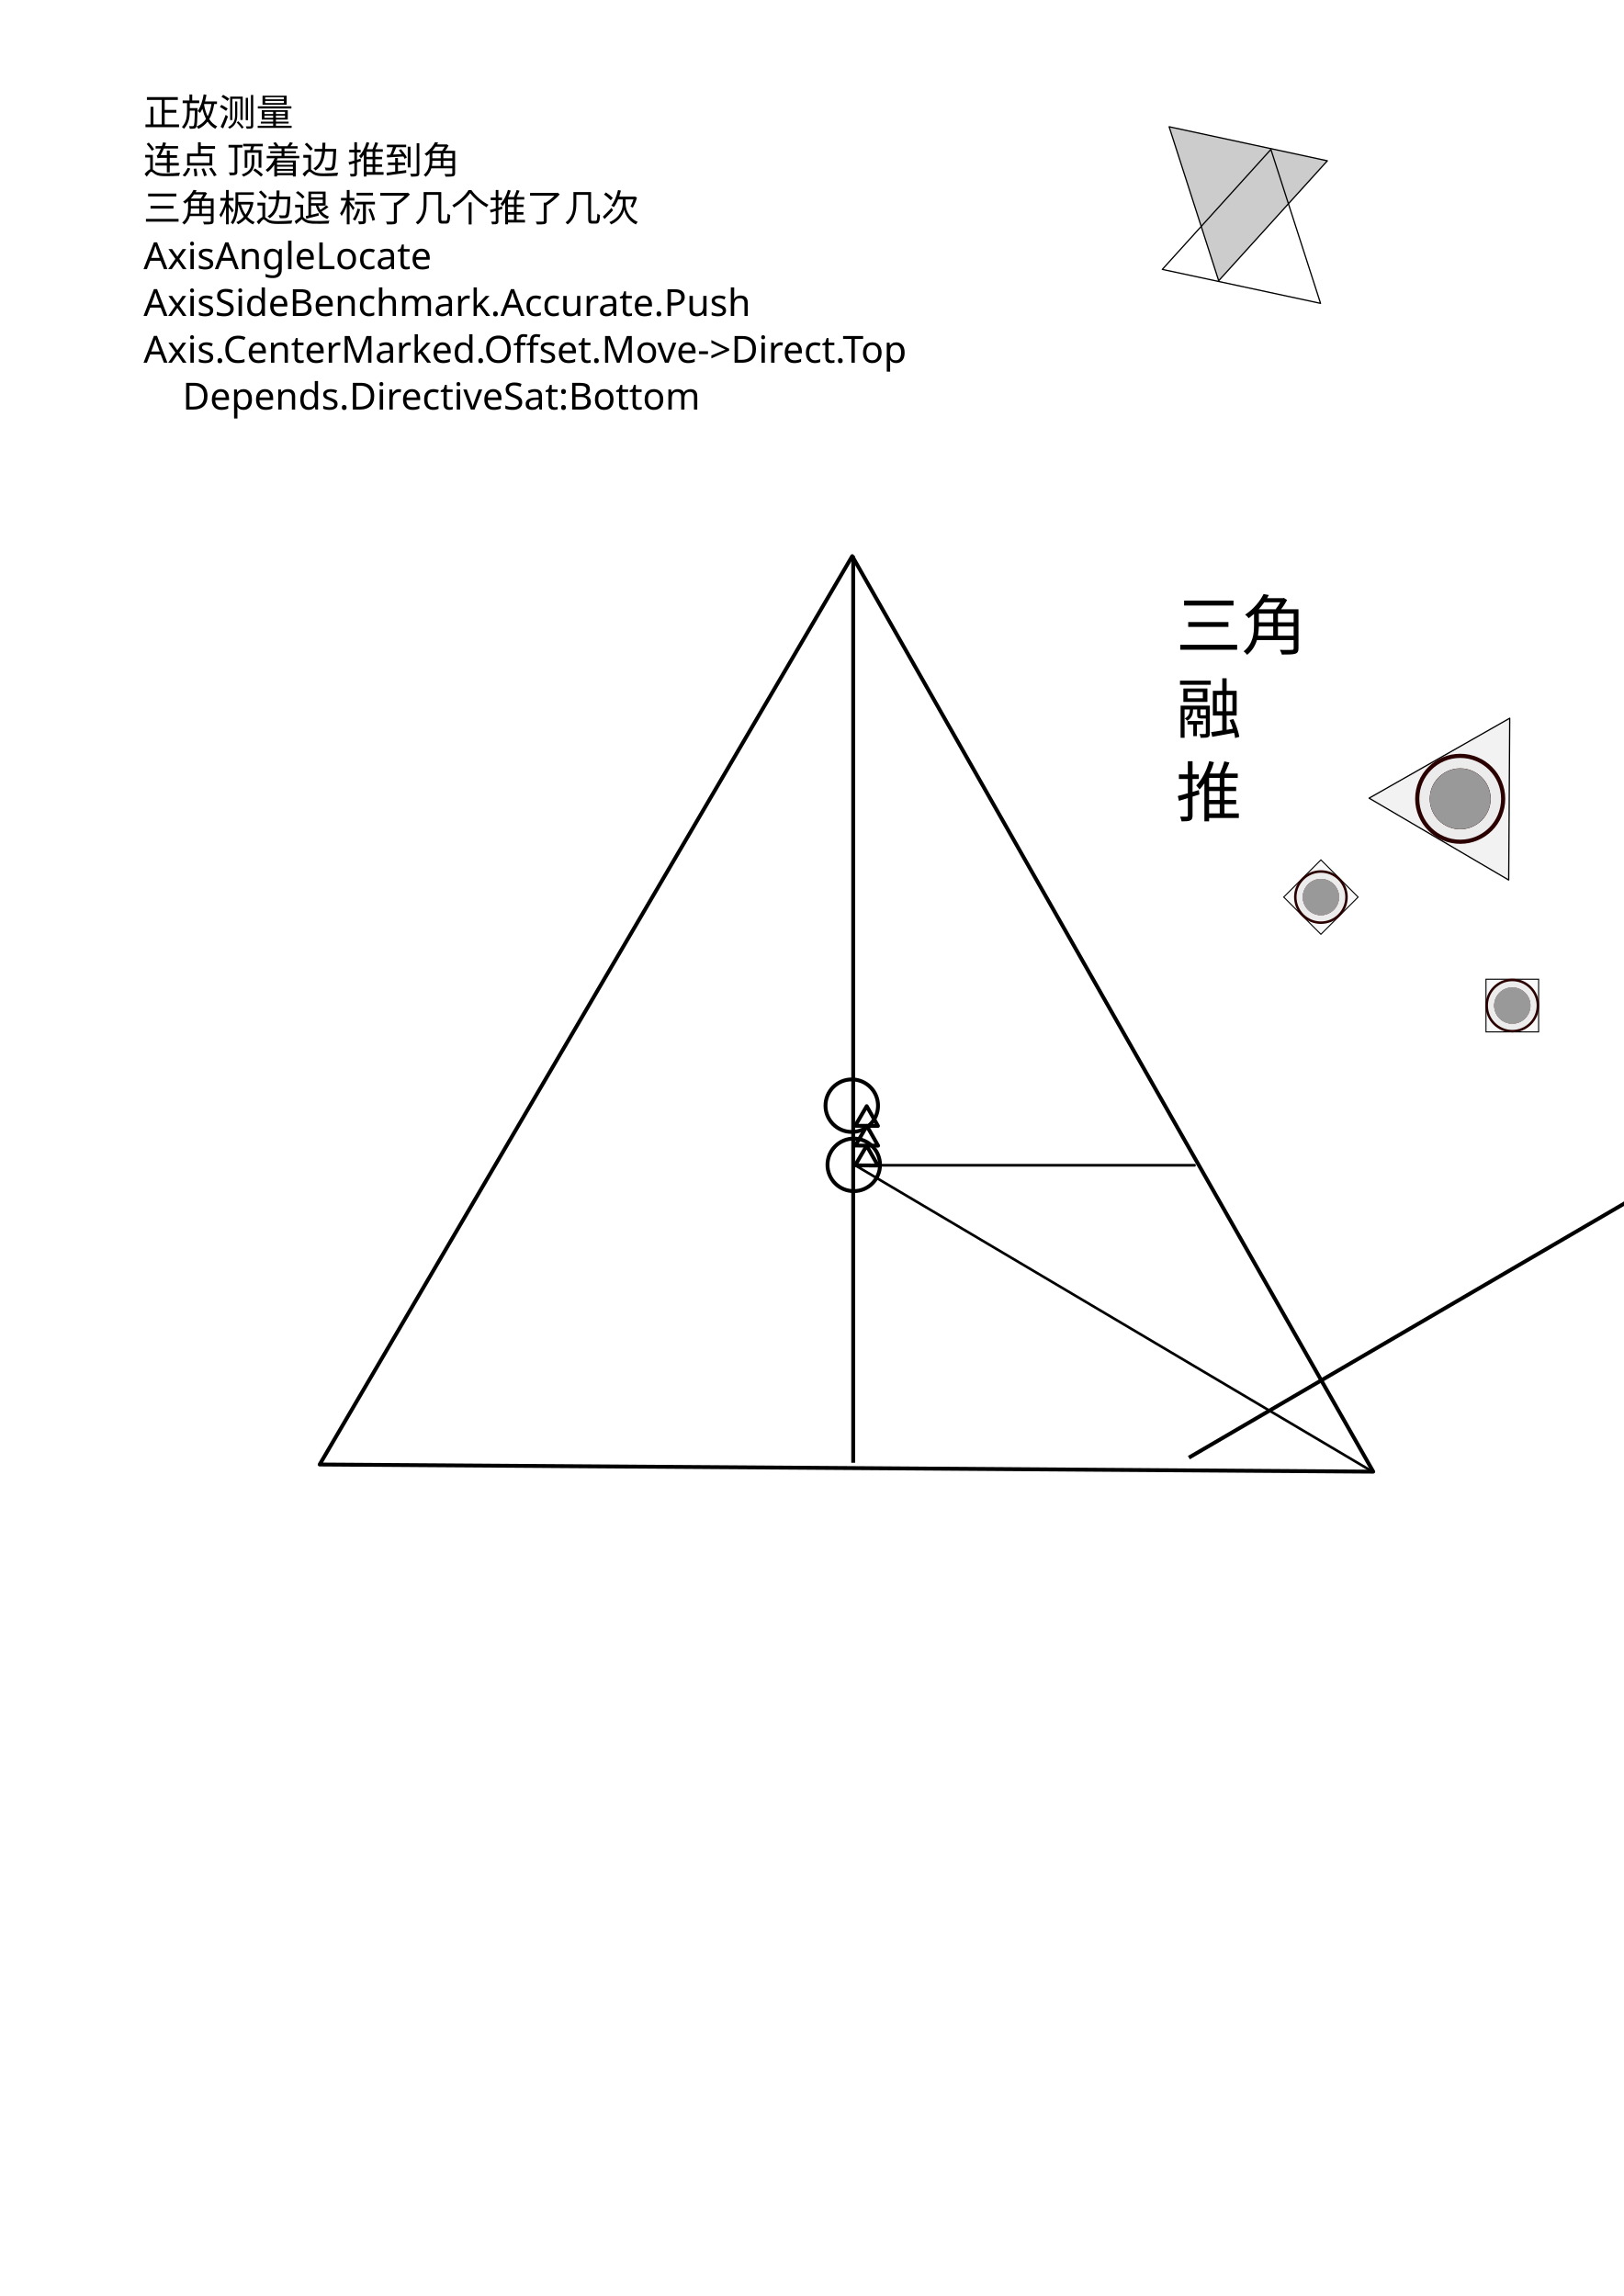
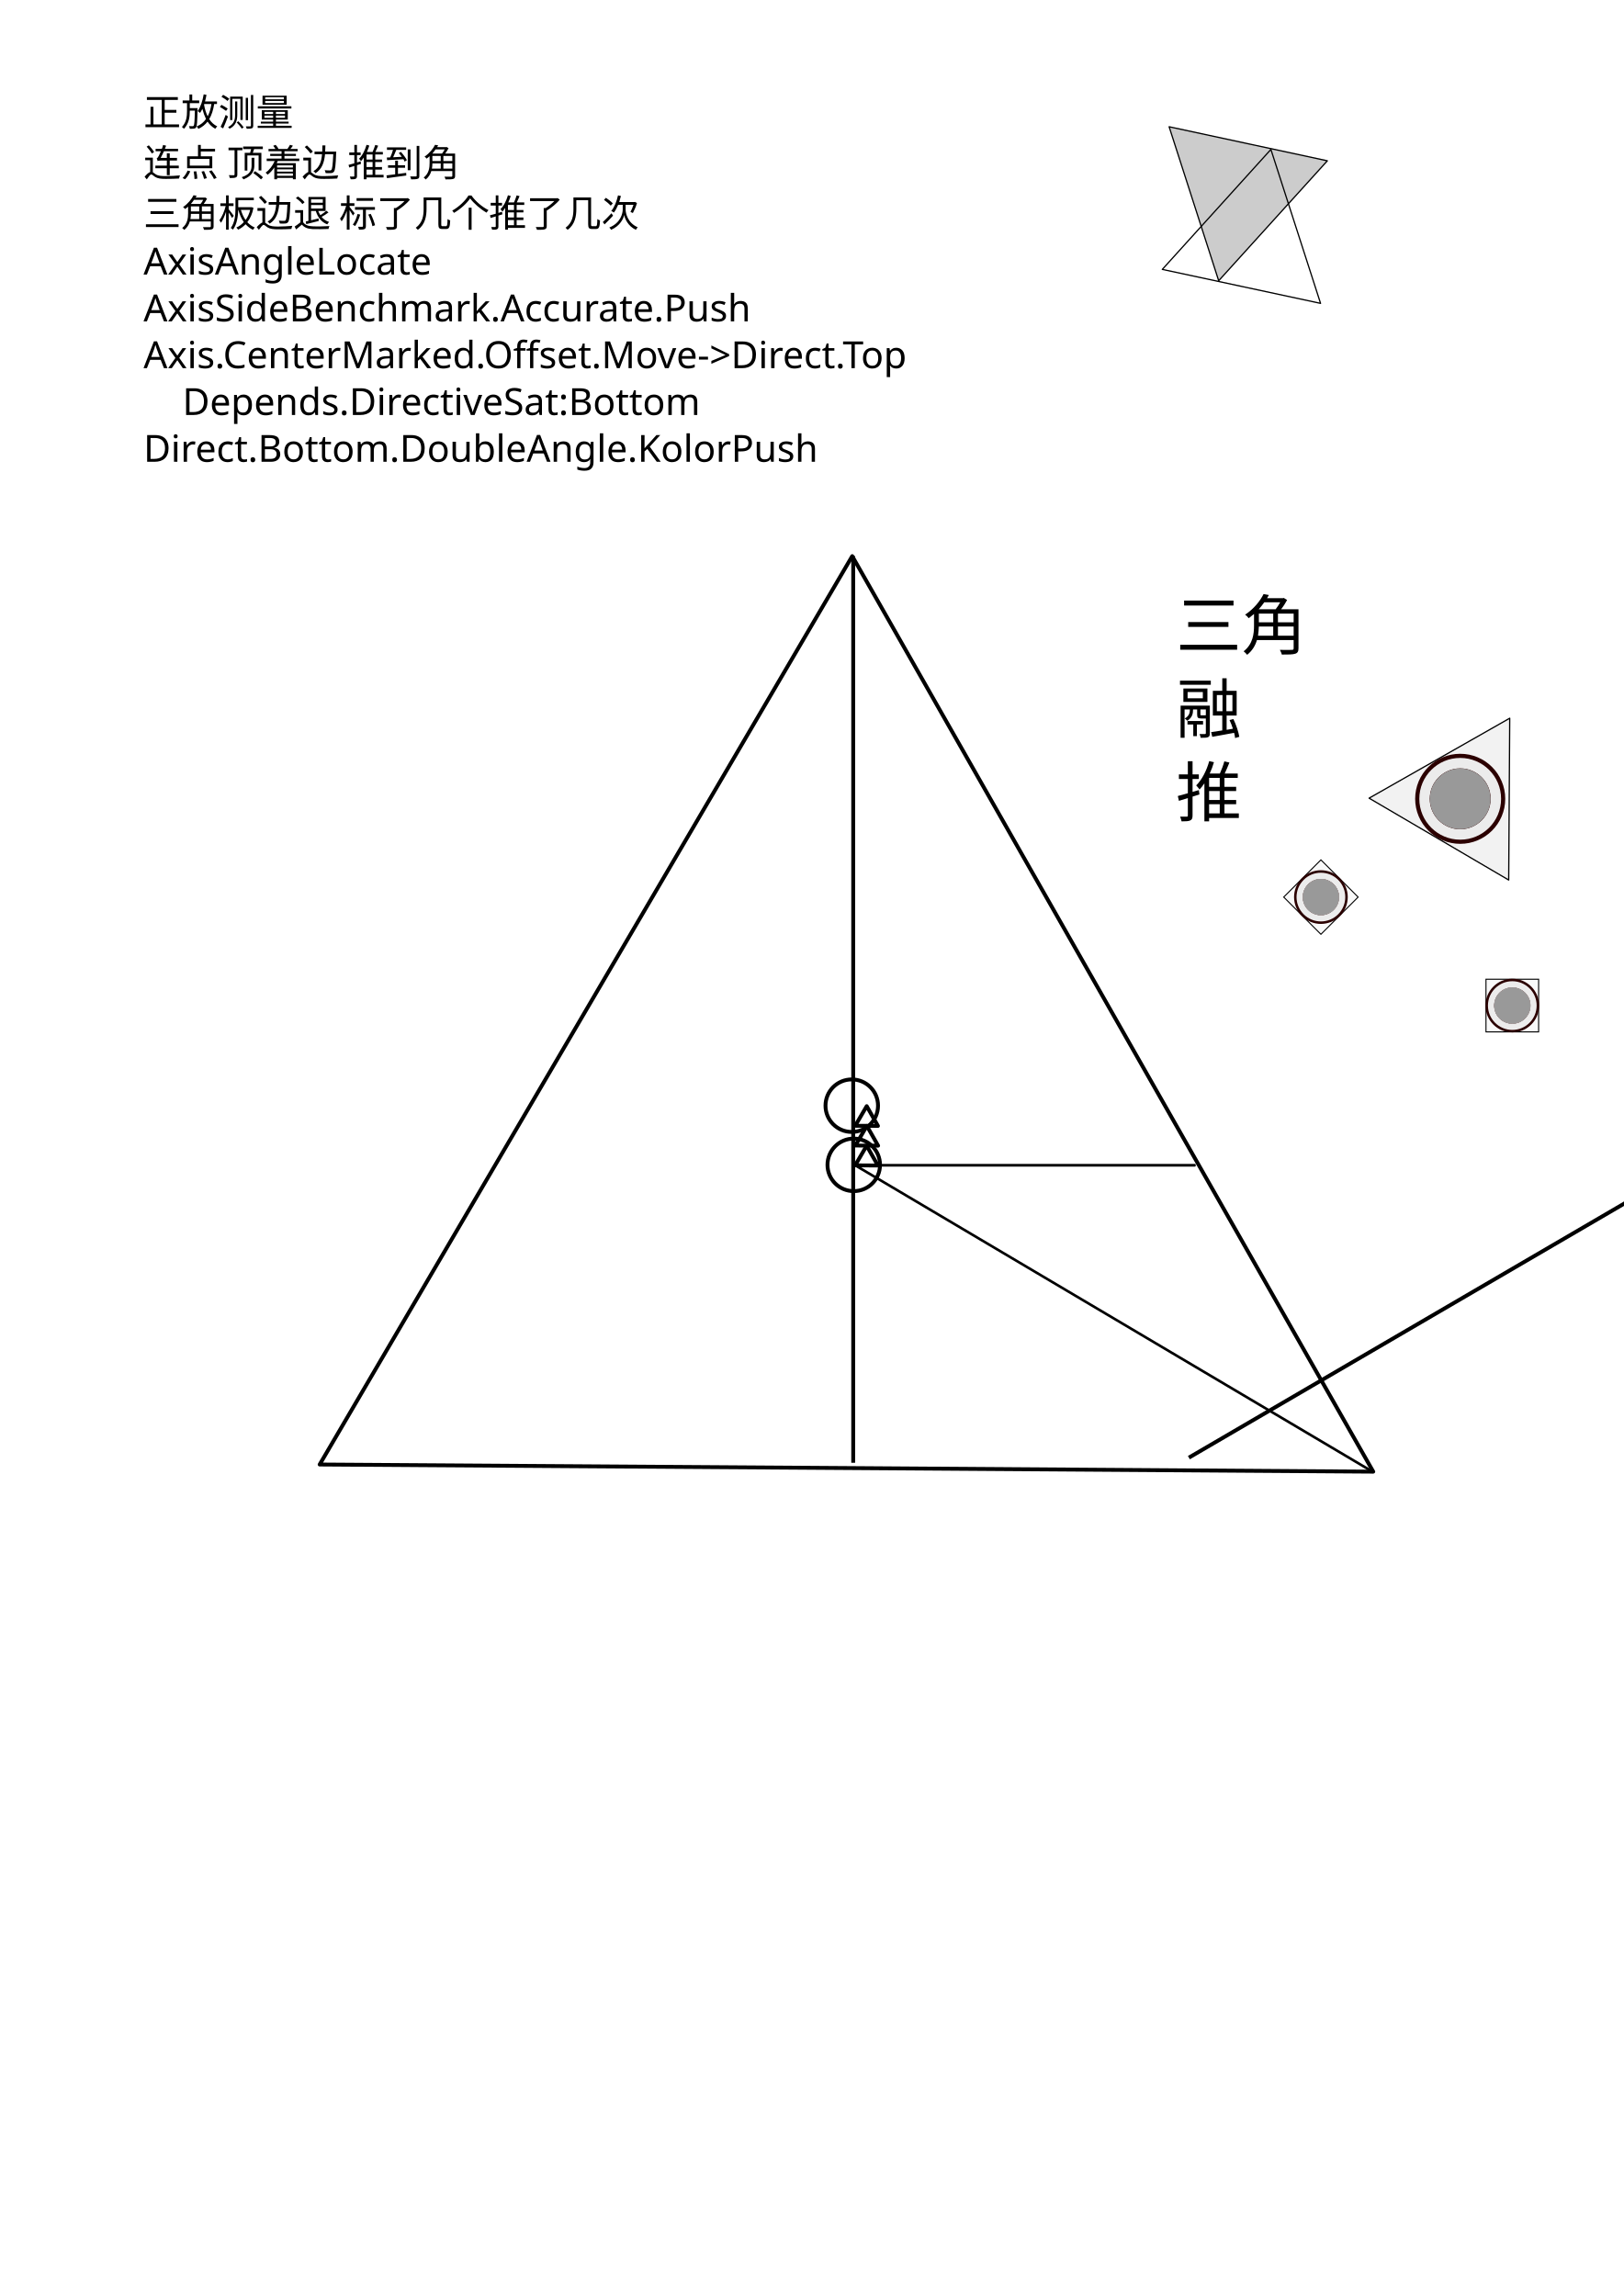
<svg xmlns="http://www.w3.org/2000/svg" width="210mm" height="297mm" viewBox="0 0 210 297" version="1.1" id="svg919">
  <defs id="defs913">
    </defs>
  <g id="layer1">
    <circle r="3.397" cy="143.026" cx="110.162" id="path1630-7" style="fill:none;stroke:#000000;stroke-width:0.5;stroke-linecap:round;stroke-linejoin:round;stroke-miterlimit:4;stroke-dasharray:none;stroke-dashoffset:0;paint-order:markers fill stroke" />
    <circle style="fill:none;stroke:#000000;stroke-width:0.5;stroke-linecap:round;stroke-linejoin:round;stroke-miterlimit:4;stroke-dasharray:none;stroke-dashoffset:0;paint-order:markers fill stroke" id="path1630-7-8" cx="110.42" cy="150.68" r="3.397" />
    <rect transform="scale(1,-1)" ry="0" rx="0" y="-57.086" x="-27.35" height="13.866" width="13.866" id="rect2127" style="fill:none;stroke:#000000;stroke-width:0.105;stroke-linecap:round;stroke-linejoin:round;stroke-miterlimit:4;stroke-dasharray:none;paint-order:markers fill stroke" />
    <g id="g2133" transform="matrix(0.5478842,0,0,0.5478842,-53.96675,-22.05122)">
      <rect transform="scale(1,-1)" ry="0" rx="0" y="-144.321" x="13.178" height="25.317" width="25.301" id="rect2129" style="fill:none;stroke:#000000;stroke-width:0.192;stroke-linecap:round;stroke-linejoin:round;stroke-miterlimit:4;stroke-dasharray:none;paint-order:markers fill stroke" />
      <path d="m 157.316,53.876 -11.937,-0.453 -11.937,-0.453 6.36,-10.111 6.36,-10.111 5.576,10.564 z" transform="matrix(1.054494,-0.03265833,0.03263873,1.055127,-129.2164,92.61066)" style="fill:#f2f2f2;fill-opacity:1;stroke:#000000;stroke-width:0.184;stroke-linecap:round;stroke-linejoin:round;stroke-miterlimit:4;stroke-dasharray:none;paint-order:markers fill stroke" id="path2131" />
    </g>
    <path transform="matrix(0.1978078,0.5431175,-0.5434504,0.1979062,-24.95787,-39.73238)" style="fill:#cccccc;fill-opacity:1;stroke:#000000;stroke-width:0.184;stroke-linecap:round;stroke-linejoin:round;stroke-miterlimit:4;stroke-dasharray:none;paint-order:markers fill stroke" id="path2135" d="m 157.316,53.876 -11.937,-0.453 -11.937,-0.453 6.36,-10.111 6.36,-10.111 5.576,10.564 z" />
    <rect style="fill:none;stroke:#000000;stroke-width:0.105;stroke-linecap:round;stroke-linejoin:round;stroke-miterlimit:4;stroke-dasharray:none;paint-order:markers fill stroke" id="rect2490" width="13.866" height="13.866" x="-27.35" y="-57.086" rx="0" ry="0" transform="scale(1,-1)" />
    <g transform="matrix(0.5478842,0,0,0.5478842,-53.96675,-22.05122)" id="g2496">
      <rect style="fill:none;stroke:#000000;stroke-width:0.192;stroke-linecap:round;stroke-linejoin:round;stroke-miterlimit:4;stroke-dasharray:none;paint-order:markers fill stroke" id="rect2492" width="25.301" height="25.317" x="13.178" y="-144.321" rx="0" ry="0" transform="scale(1,-1)" />
      <path id="path2494" style="fill:#f2f2f2;fill-opacity:1;stroke:#000000;stroke-width:0.184;stroke-linecap:round;stroke-linejoin:round;stroke-miterlimit:4;stroke-dasharray:none;paint-order:markers fill stroke" transform="matrix(1.054494,-0.03265833,0.03263873,1.055127,-129.2164,92.61066)" d="m 157.316,53.876 -11.937,-0.453 -11.937,-0.453 6.36,-10.111 6.36,-10.111 5.576,10.564 z" />
    </g>
    <g id="g1567" transform="matrix(1.515174,0,0,1.515174,68.79778,-65.80464)">
      <path transform="matrix(0.1978078,0.5431175,-0.5434504,0.1979062,56.78028,-28.7061)" style="fill:#cccccc;fill-opacity:1;stroke:#000000;stroke-width:0.184;stroke-linecap:round;stroke-linejoin:round;stroke-miterlimit:4;stroke-dasharray:none;paint-order:markers fill stroke" id="path2498" d="m 157.316,53.876 -11.937,-0.453 -11.937,-0.453 6.36,-10.111 6.36,-10.111 5.576,10.564 z" />
    </g>
    <circle style="fill:#f9f9f9;stroke:#000000;stroke-width:0.513;stroke-linecap:round;stroke-linejoin:round;stroke-miterlimit:4;stroke-dasharray:none;paint-order:markers fill stroke" id="circle2502" cx="-68.19" cy="-65.983" r="14.307" transform="rotate(-105)" />
    <rect style="fill:none;stroke:#000000;stroke-width:0.096;stroke-linecap:round;stroke-linejoin:round;stroke-dasharray:0.577, 0.096;paint-order:markers fill stroke" id="rect882" width="7.117" height="7.117" x="-25.424" y="74.764" />
    <path d="m 157.316,53.876 -11.937,-0.453 -11.937,-0.453 6.36,-10.111 6.36,-10.111 5.576,10.564 z" id="path2498-7-0" style="fill:#f2f2f2;fill-opacity:1;stroke:#000000;stroke-width:0.184;stroke-linecap:round;stroke-linejoin:round;stroke-miterlimit:4;stroke-dasharray:none;paint-order:markers fill stroke" transform="matrix(-0.7718169,-0.413908,0.4141848,-0.7722642,340.9831,144.4088)" />
    <path transform="matrix(-0.413908,-0.7718169,-0.7722642,0.4141848,363.8781,125.0071)" style="fill:#f2f2f2;fill-opacity:1;stroke:#000000;stroke-width:0.184;stroke-linecap:round;stroke-linejoin:round;stroke-miterlimit:4;stroke-dasharray:none;paint-order:markers fill stroke" id="path1560" d="m 157.316,53.876 -11.937,-0.453 -11.937,-0.453 6.36,-10.111 6.36,-10.111 5.576,10.564 z" />
    <path transform="matrix(0.7718169,-0.413908,-0.4141848,-0.7722642,193.3743,144.4906)" style="fill:#f2f2f2;fill-opacity:1;stroke:#000000;stroke-width:0.184;stroke-linecap:round;stroke-linejoin:round;stroke-miterlimit:4;stroke-dasharray:none;paint-order:markers fill stroke" id="path1562" d="m 157.316,53.876 -11.937,-0.453 -11.937,-0.453 6.36,-10.111 6.36,-10.111 5.576,10.564 z" />
    <path d="m 157.316,53.876 -11.937,-0.453 -11.937,-0.453 6.36,-10.111 6.36,-10.111 5.576,10.564 z" id="path1564" style="fill:#f2f2f2;fill-opacity:1;stroke:#000000;stroke-width:0.184;stroke-linecap:round;stroke-linejoin:round;stroke-miterlimit:4;stroke-dasharray:none;paint-order:markers fill stroke" transform="matrix(-0.7443633,0.461459,-0.461708,-0.7448266,319.0448,70.77983)" />
    <g transform="matrix(-1.230256,0.8844332,0.8844332,1.230256,183.3013,-95.51985)" id="g1571" style="fill:none">
      <path d="m 157.316,53.876 -11.937,-0.453 -11.937,-0.453 6.36,-10.111 6.36,-10.111 5.576,10.564 z" id="path1569" style="fill:none;fill-opacity:1;stroke:#000000;stroke-width:0.184;stroke-linecap:round;stroke-linejoin:round;stroke-miterlimit:4;stroke-dasharray:none;paint-order:markers fill stroke" transform="matrix(0.1978078,0.5431175,-0.5434504,0.1979062,56.78028,-28.7061)" />
    </g>
    <g style="fill:#999999" id="g1571-2" transform="matrix(-1.230256,0.8844332,0.8844332,1.230256,274.8538,-92.68151)">
      <path transform="matrix(0.1978078,0.5431175,-0.5434504,0.1979062,56.78028,-28.7061)" style="fill:#999999;fill-opacity:1;stroke:#000000;stroke-width:0.184;stroke-linecap:round;stroke-linejoin:round;stroke-miterlimit:4;stroke-dasharray:none;paint-order:markers fill stroke" id="path1569-2" d="m 157.316,53.876 -11.937,-0.453 -11.937,-0.453 6.36,-10.111 6.36,-10.111 5.576,10.564 z" />
    </g>
    <path d="m 157.316,53.876 -11.937,-0.453 -11.937,-0.453 6.36,-10.111 6.36,-10.111 5.576,10.564 z" id="path2498-7-3" style="fill:#f2f2f2;fill-opacity:1;stroke:#000000;stroke-width:0.184;stroke-linecap:round;stroke-linejoin:round;stroke-miterlimit:4;stroke-dasharray:none;paint-order:markers fill stroke" transform="matrix(-0.2000435,0.8526451,-0.8531488,-0.2001951,43.33564,-71.93672)" />
    <text xml:space="preserve" style="font-size:4.844px;line-height:1.25;font-family:sans-serif;stroke-width:0.151" x="18.562" y="16.283" id="text1638">
      <tspan id="tspan1636" x="18.562" y="16.283" style="stroke-width:0.151">正放测量</tspan>
-       <tspan x="18.562" y="22.46" style="stroke-width:0.151" id="tspan1640">连点 顶着边 推到角</tspan>
-       <tspan x="18.562" y="28.637" style="stroke-width:0.151" id="tspan1642">三角板边退 标了几个推了几次</tspan>
-       <tspan x="18.562" y="34.814" style="stroke-width:0.151" id="tspan1644">AxisAngleLocate</tspan>
-       <tspan x="18.562" y="40.869" style="stroke-width:0.151" id="tspan1680">AxisSideBenchmark.Accurate.Push</tspan>
-       <tspan x="18.562" y="46.924" style="stroke-width:0.151" id="tspan1682">Axis.CenterMarked.Offset.Move-&gt;Direct.Top</tspan>
-       <tspan x="18.562" y="52.98" style="stroke-width:0.151" id="tspan1684">    Depends.DirectiveSat:Bottom</tspan>
+       <tspan x="18.562" y="22.809" style="stroke-width:0.151" id="tspan1640">连点 顶着边 推到角</tspan>
+       <tspan x="18.562" y="29.335" style="stroke-width:0.151" id="tspan1642">三角板边退 标了几个推了几次</tspan>
+       <tspan x="18.562" y="35.512" style="stroke-width:0.151" id="tspan1644">AxisAngleLocate</tspan>
+       <tspan x="18.562" y="41.567" style="stroke-width:0.151" id="tspan1680">AxisSideBenchmark.Accurate.Push</tspan>
+       <tspan x="18.562" y="47.622" style="stroke-width:0.151" id="tspan1682">Axis.CenterMarked.Offset.Move-&gt;Direct.Top</tspan>
+       <tspan x="18.562" y="53.678" style="stroke-width:0.151" id="tspan1684">    Depends.DirectiveSat:Bottom</tspan>
+       <tspan x="18.562" y="59.733" style="stroke-width:0.151" id="tspan376">Direct.Bottom.DoubleAngle.KolorPush</tspan>
    </text>
    <path d="m 157.316,53.876 -11.937,-0.453 -11.937,-0.453 6.36,-10.111 6.36,-10.111 5.576,10.564 z" transform="matrix(-2.694319,5.024115,-5.027026,-2.696121,736.0397,-455.6756)" style="fill:none;fill-opacity:1;stroke:#000000;stroke-width:0.088;stroke-linecap:round;stroke-linejoin:round;stroke-miterlimit:4;stroke-dasharray:none;paint-order:markers fill stroke" id="path2498-7" />
    <path style="fill:none;stroke:#000000;stroke-width:0.334;stroke-linecap:butt;stroke-linejoin:miter;stroke-miterlimit:4;stroke-dasharray:none;stroke-opacity:1" d="m 177.643,190.445 c 0,0 -67.039,-39.708 -67.039,-39.708" id="path1618" />
    <path style="fill:none;stroke:#000000;stroke-width:0.498;stroke-linecap:butt;stroke-linejoin:miter;stroke-miterlimit:4;stroke-dasharray:none;stroke-opacity:1" d="m 110.348,71.939 c 0,0 0,117.276 0,117.276" id="path1622" />
    <path style="fill:none;stroke:#000000;stroke-width:0.505;stroke-linecap:butt;stroke-linejoin:miter;stroke-miterlimit:4;stroke-dasharray:none;stroke-opacity:1" d="m 153.764,188.553 c 0,0 102.077,-59.584 102.077,-59.584" id="path1626" />
    <path style="fill:none;stroke:#000000;stroke-width:0.348;stroke-linecap:butt;stroke-linejoin:miter;stroke-miterlimit:4;stroke-dasharray:none;stroke-opacity:1" d="m 139.705,150.736 c 9.248,0 18.405,0 13.554,0 -4.85,0 -23.752,0 -42.656,0" id="path1632" />
    <path d="m 157.316,53.876 -11.937,-0.453 -11.937,-0.453 6.36,-10.111 6.36,-10.111 5.576,10.564 z" id="path1560-0" style="fill:none;fill-opacity:1;stroke:#000000;stroke-width:4.062;stroke-linecap:round;stroke-linejoin:round;stroke-miterlimit:4;stroke-dasharray:none;paint-order:markers fill stroke" transform="matrix(-0.05816329,0.1084575,-0.1085203,-0.05820219,125.5975,136.818)" />
    <path transform="matrix(-0.05816329,0.1084575,-0.1085203,-0.05820219,125.6243,134.2533)" style="fill:none;fill-opacity:1;stroke:#000000;stroke-width:4.062;stroke-linecap:round;stroke-linejoin:round;stroke-miterlimit:4;stroke-dasharray:none;paint-order:markers fill stroke" id="path1726" d="m 157.316,53.876 -11.937,-0.453 -11.937,-0.453 6.36,-10.111 6.36,-10.111 5.576,10.564 z" />
    <path transform="matrix(-0.05816329,0.1084575,-0.1085203,-0.05820219,125.6043,131.6974)" style="fill:none;fill-opacity:1;stroke:#000000;stroke-width:4.062;stroke-linecap:round;stroke-linejoin:round;stroke-miterlimit:4;stroke-dasharray:none;paint-order:markers fill stroke" id="path1560-0-0" d="m 157.316,53.876 -11.937,-0.453 -11.937,-0.453 6.36,-10.111 6.36,-10.111 5.576,10.564 z" />
    <rect transform="rotate(90)" style="fill:#f9f9f9;fill-opacity:1;stroke:#000000;stroke-width:0.267;stroke-linecap:round;stroke-miterlimit:4;stroke-dasharray:none;stroke-dashoffset:0;stroke-opacity:1;paint-order:stroke fill markers;filter:url(#filter1614)" id="rect8743-8-2-6-3-5-2-1" width="6.674" height="6.674" x="126.738" y="-198.929" rx="0" ry="0" />
    <path style="fill:#ececec;fill-opacity:1;stroke:#2b0000;stroke-width:0.639;stroke-linecap:round;stroke-miterlimit:4;stroke-dasharray:none;stroke-dashoffset:0;stroke-opacity:1;paint-order:stroke fill markers;filter:url(#filter1614)" d="m 195.592,133.227 a 3.151,3.151 0 0 1 -3.151,-3.151 3.151,3.151 0 0 1 3.151,-3.151 3.151,3.151 0 0 1 3.151,3.151 3.151,3.151 0 0 1 -3.151,3.151 z" id="path8725-1-3-4-2-8-16-4-04" />
    <path id="path8725-1-3-4-2-8-16-4-7-8" d="m 195.592,132.404 a 2.328,2.328 0 0 1 -2.328,-2.328 2.328,2.328 0 0 1 2.328,-2.328 2.328,2.328 0 0 1 2.328,2.328 2.328,2.328 0 0 1 -2.328,2.328 z" style="fill:#999999;fill-opacity:1;stroke:#2b0000;stroke-width:0.043;stroke-linecap:round;stroke-miterlimit:4;stroke-dasharray:none;stroke-dashoffset:0;stroke-opacity:1;paint-order:stroke fill markers;filter:url(#filter1614)" />
    <text id="text2950" y="83.986" x="152.096" style="font-size:8.467px;line-height:1.25;font-family:sans-serif;stroke-width:0.265" xml:space="preserve">
      <tspan style="stroke-width:0.265" y="83.986" x="152.096" id="tspan2948">三角</tspan>
      <tspan id="tspan2954" style="stroke-width:0.265" y="94.782" x="152.096">融</tspan>
      <tspan id="tspan2952" style="stroke-width:0.265" y="105.579" x="152.096">推</tspan>
    </text>
    <path id="path2956" d="m 188.853,108.618 a 5.288,5.288 0 0 1 -5.287,-5.288 5.288,5.288 0 0 1 5.287,-5.288 5.288,5.288 0 0 1 5.288,5.288 5.288,5.288 0 0 1 -5.288,5.288 z" style="fill:#ececec;fill-opacity:1;stroke:#2b0000;stroke-width:1.073;stroke-linecap:round;stroke-miterlimit:4;stroke-dasharray:none;stroke-dashoffset:0;stroke-opacity:1;paint-order:stroke fill markers;filter:url(#filter1614)" />
    <path style="fill:#999999;fill-opacity:1;stroke:#2b0000;stroke-width:0.072;stroke-linecap:round;stroke-miterlimit:4;stroke-dasharray:none;stroke-dashoffset:0;stroke-opacity:1;paint-order:stroke fill markers;filter:url(#filter1614)" d="m 188.853,107.237 a 3.906,3.906 0 0 1 -3.906,-3.906 3.906,3.906 0 0 1 3.906,-3.906 3.906,3.906 0 0 1 3.906,3.906 3.906,3.906 0 0 1 -3.906,3.906 z" id="path2958" />
    <rect ry="0" rx="0" y="-265.537" x="105.961" height="3.089" width="19.039" id="rect2960" style="fill:#f9f9f9;fill-opacity:1;stroke:#000000;stroke-width:0.307;stroke-linecap:round;stroke-miterlimit:4;stroke-dasharray:none;stroke-dashoffset:0;stroke-opacity:1;paint-order:stroke fill markers;filter:url(#filter1614)" transform="rotate(90)" />
    <path id="path2962" d="m 263.992,116.944 a 1.464,1.464 0 0 1 -1.464,-1.464 1.464,1.464 0 0 1 1.464,-1.464 1.464,1.464 0 0 1 1.464,1.464 1.464,1.464 0 0 1 -1.464,1.464 z" style="fill:#ececec;fill-opacity:1;stroke:#2b0000;stroke-width:0.297;stroke-linecap:round;stroke-miterlimit:4;stroke-dasharray:none;stroke-dashoffset:0;stroke-opacity:1;paint-order:stroke fill markers;filter:url(#filter1614)" />
    <path style="fill:#999999;fill-opacity:1;stroke:#2b0000;stroke-width:0.02;stroke-linecap:round;stroke-miterlimit:4;stroke-dasharray:none;stroke-dashoffset:0;stroke-opacity:1;paint-order:stroke fill markers;filter:url(#filter1614)" d="m 263.992,116.562 a 1.081,1.081 0 0 1 -1.081,-1.081 1.081,1.081 0 0 1 1.081,-1.081 1.081,1.081 0 0 1 1.081,1.081 1.081,1.081 0 0 1 -1.081,1.081 z" id="path2964" />
    <g transform="matrix(1.522413,-1.522413,1.522413,1.522413,-276.1818,181.1917)" id="g2975">
      <rect transform="rotate(90)" style="fill:#f9f9f9;fill-opacity:1;stroke:#000000;stroke-width:0.124;stroke-linecap:round;stroke-miterlimit:4;stroke-dasharray:none;stroke-dashoffset:0;stroke-opacity:1;paint-order:stroke fill markers;filter:url(#filter1614)" id="rect2966" width="3.1" height="3.1" x="123.866" y="-169.76" rx="0" ry="0" />
      <path style="fill:#ececec;fill-opacity:1;stroke:#2b0000;stroke-width:0.297;stroke-linecap:round;stroke-miterlimit:4;stroke-dasharray:none;stroke-dashoffset:0;stroke-opacity:1;paint-order:stroke fill markers;filter:url(#filter1614)" d="m 168.21,126.88 a 1.464,1.464 0 0 1 -1.464,-1.464 1.464,1.464 0 0 1 1.464,-1.464 1.464,1.464 0 0 1 1.464,1.464 1.464,1.464 0 0 1 -1.464,1.464 z" id="path2968" />
      <path id="path2970" d="m 168.21,126.498 a 1.081,1.081 0 0 1 -1.081,-1.081 1.081,1.081 0 0 1 1.081,-1.081 1.081,1.081 0 0 1 1.081,1.081 1.081,1.081 0 0 1 -1.081,1.081 z" style="fill:#999999;fill-opacity:1;stroke:#2b0000;stroke-width:0.02;stroke-linecap:round;stroke-miterlimit:4;stroke-dasharray:none;stroke-dashoffset:0;stroke-opacity:1;paint-order:stroke fill markers;filter:url(#filter1614)" />
    </g>
  </g>
</svg>
